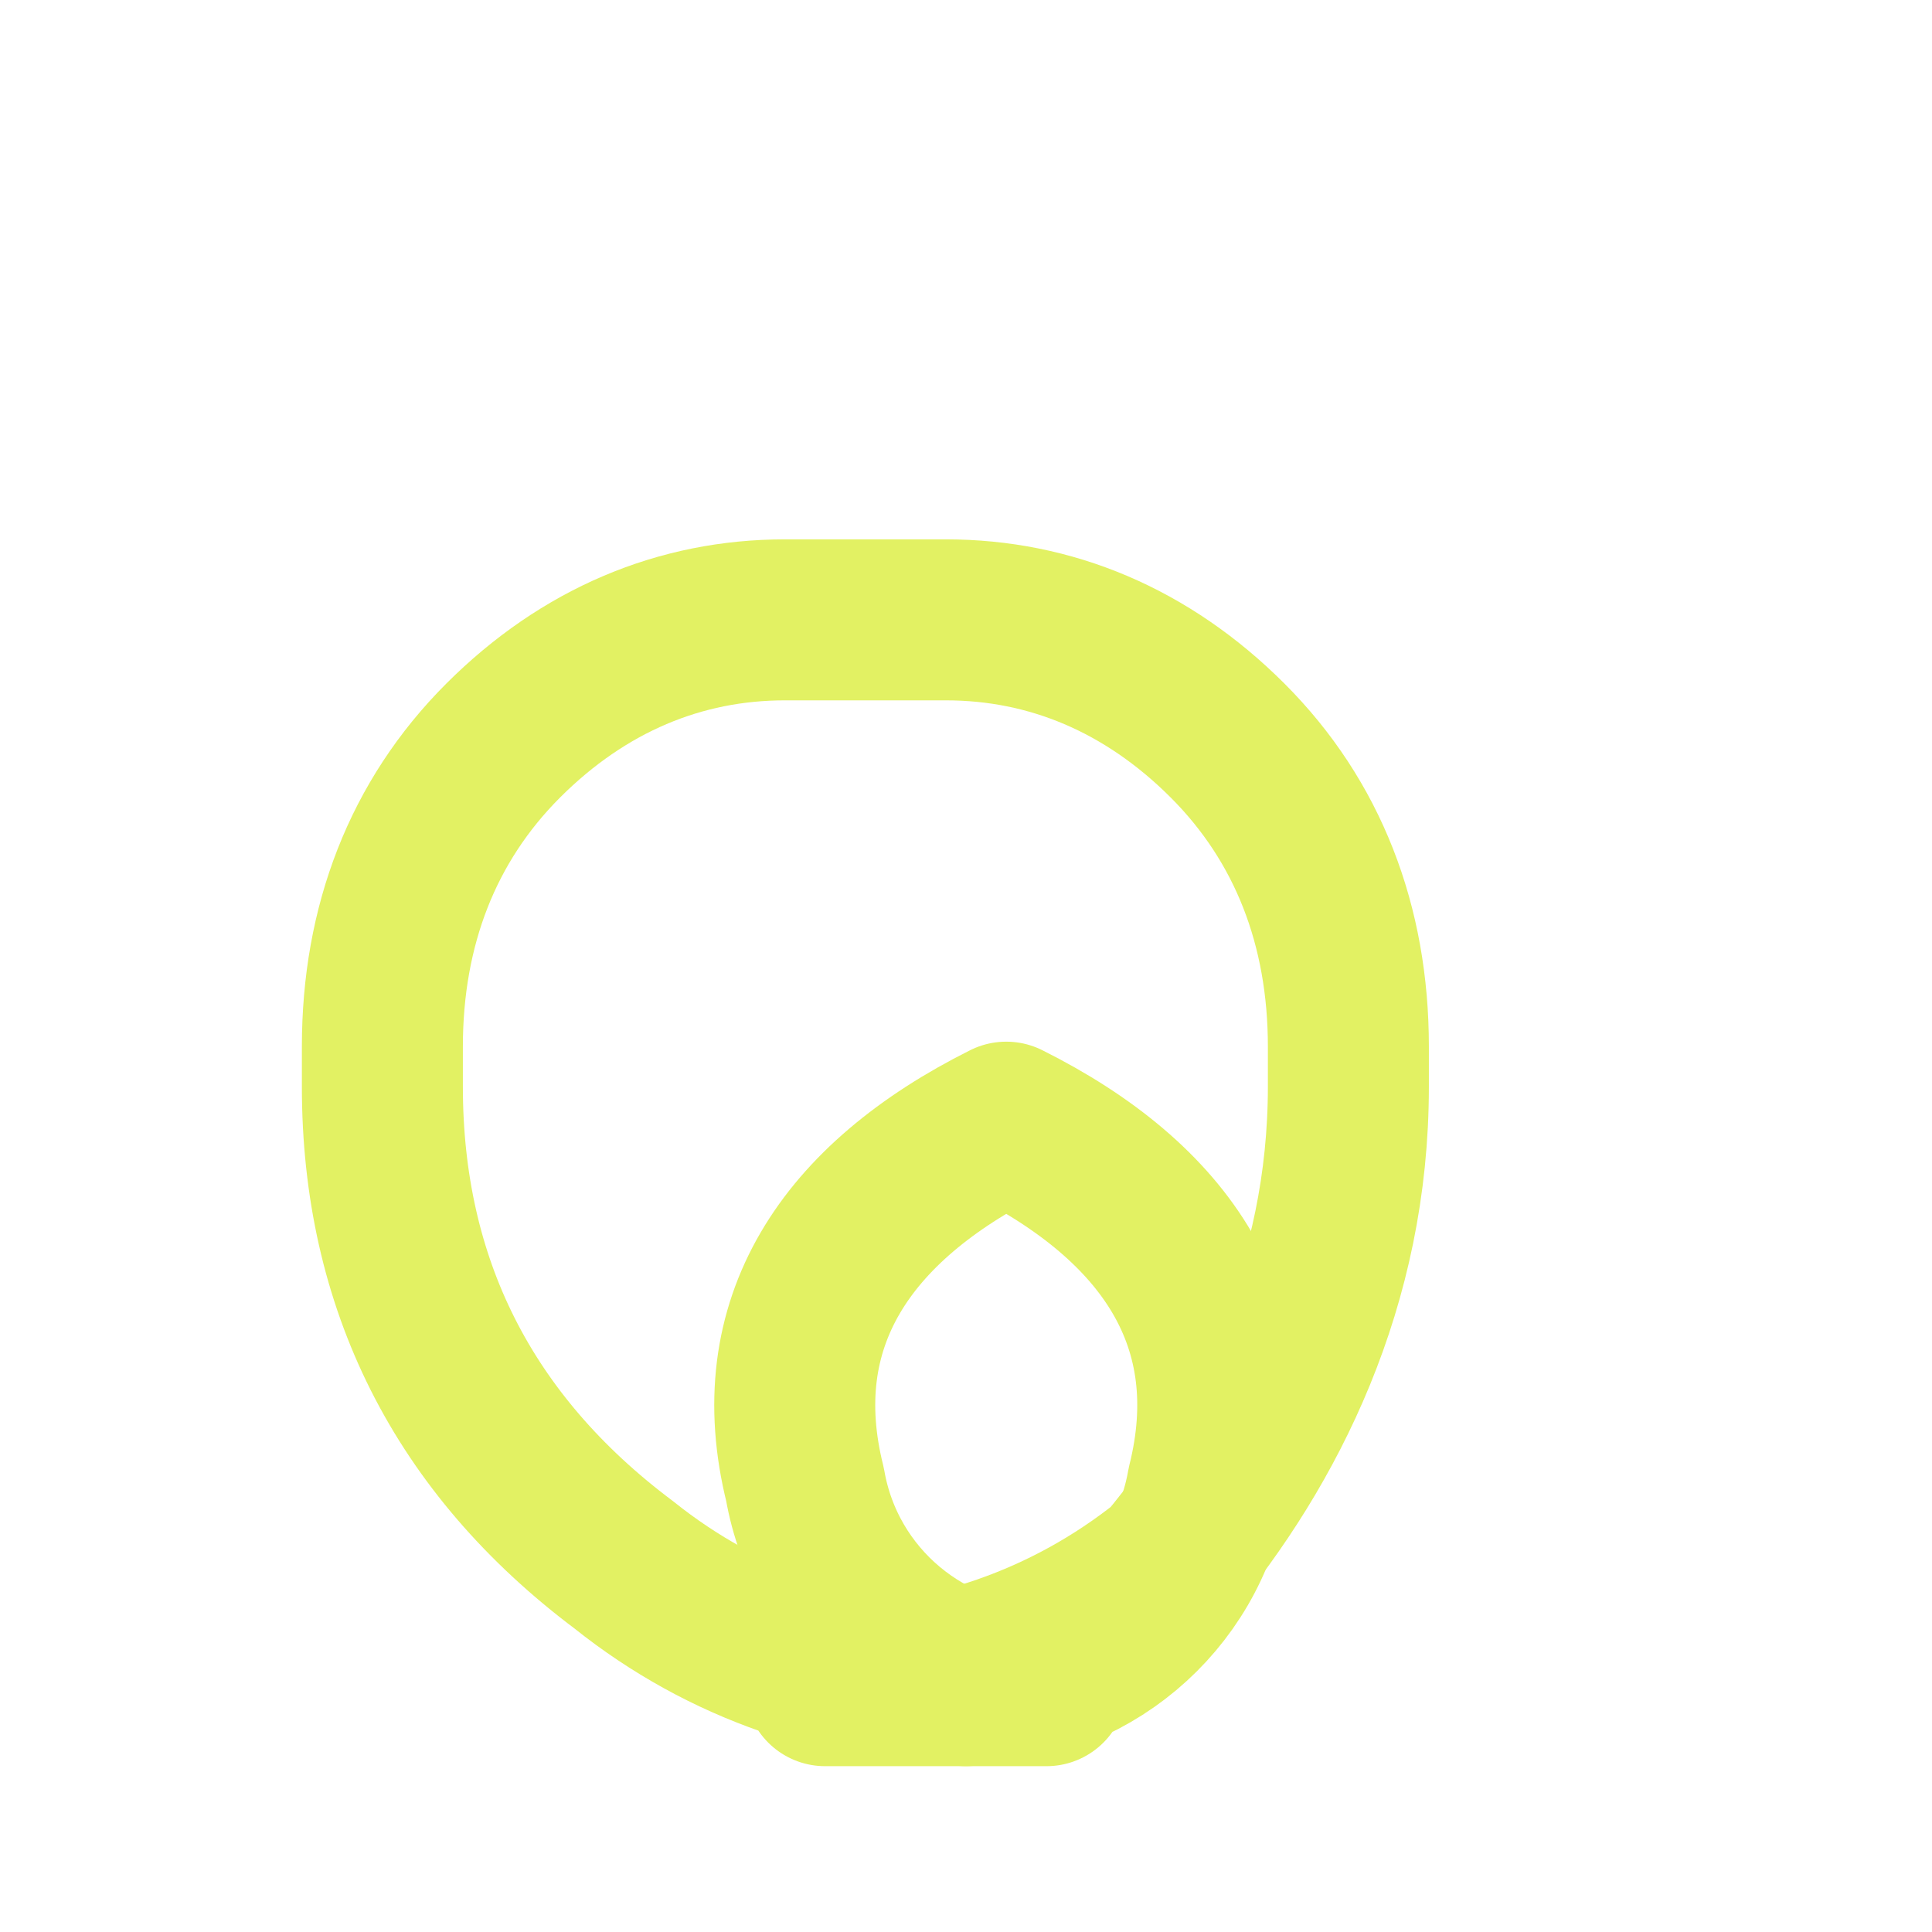
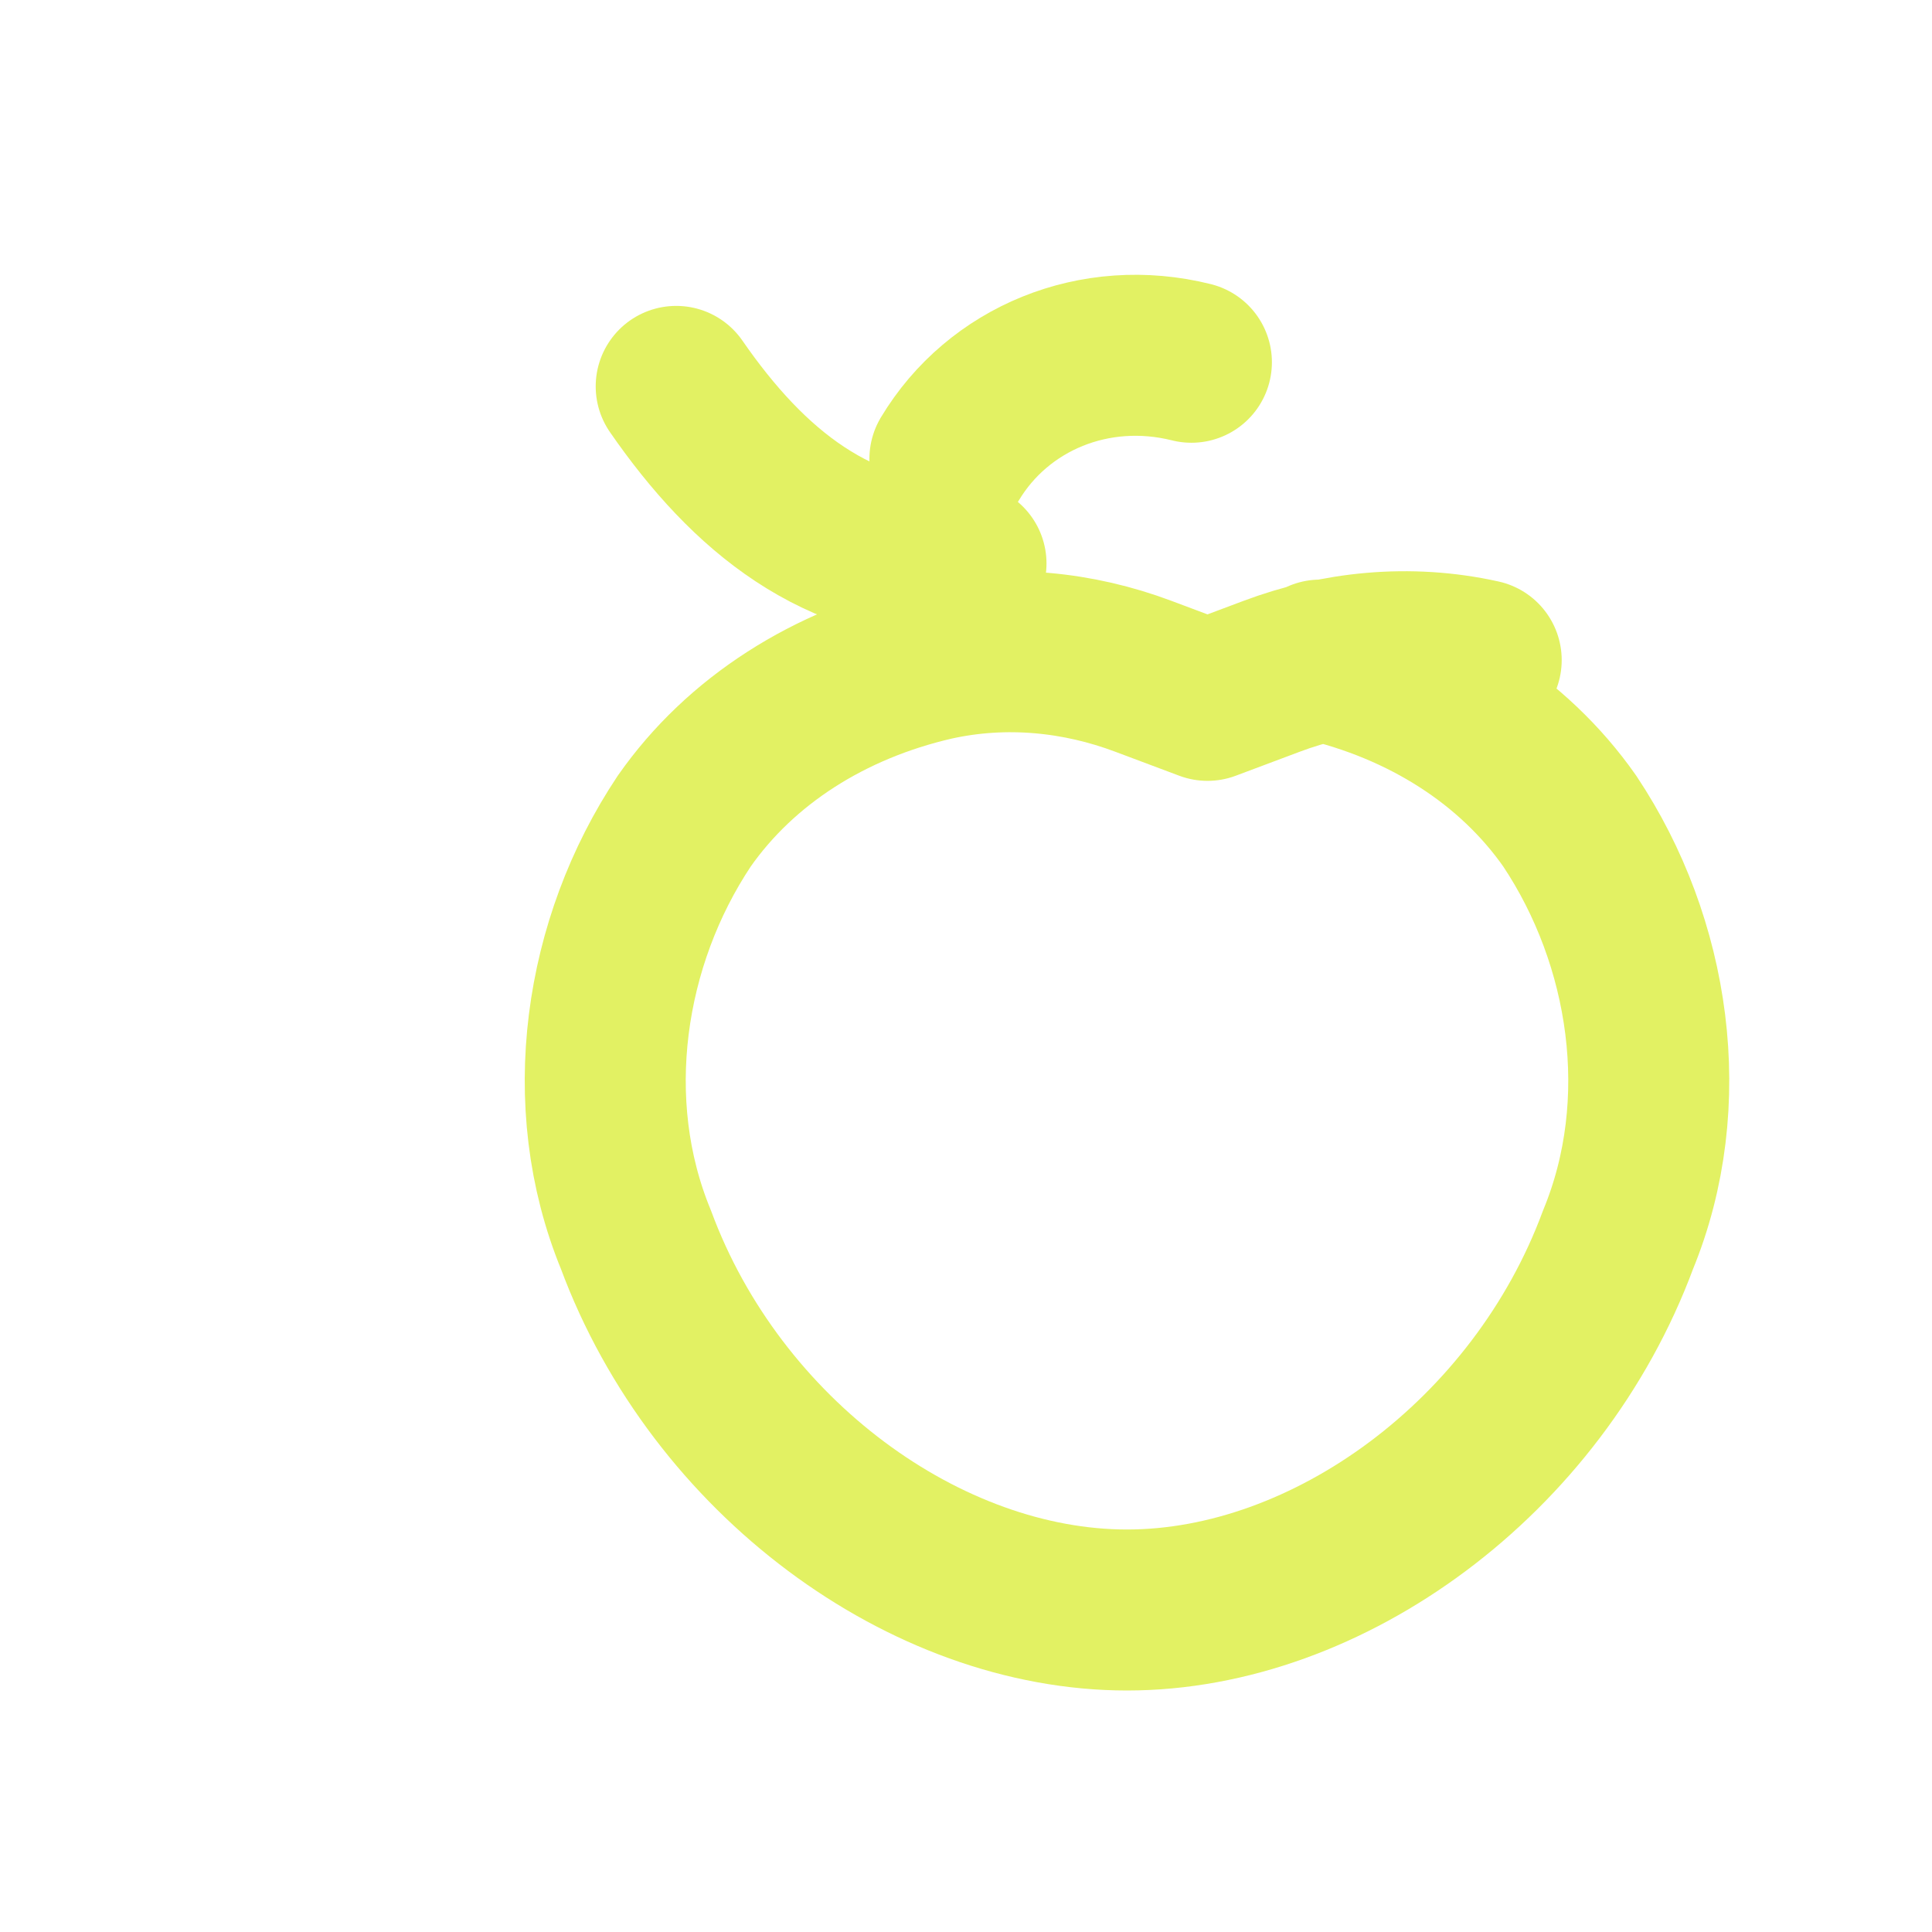
<svg xmlns="http://www.w3.org/2000/svg" width="56" height="56" viewBox="0 0 24 24" fill="none" stroke="#E2F163" stroke-width="2" stroke-linecap="round" stroke-linejoin="round" shape-rendering="geometricPrecision">
-   <path d="M12 20.94c1.5 0 2.75-1.06 3-2.5.5-2-.5-3.5-2.5-4.5-2 1-3 2.5-2.5 4.5.25 1.44 1.5 2.5 3 2.5z" />
-   <path d="M12 20.94c-1.5 0-3-.5-4.25-1.5-2-1.5-3-3.5-3-5.94V13c0-1.5.5-2.8 1.5-3.8 1-1 2.2-1.5 3.5-1.5h2c1.3 0 2.5.5 3.5 1.5 1 1 1.5 2.3 1.5 3.8v.5c0 2.44-1 4.44-2.25 5.94-1.25 1-2.75 1.5-4.25 1.5z" />
+   <path d="M12 7c-1.6 0-2.7-.9-3.6-2.2" />
+   <path d="M16.4 8.2c1.3.3 2.4 1 3.1 2 1 1.5 1.3 3.5.6 5.2-1 2.7-3.6 4.6-6.1 4.6s-5.1-1.9-6.1-4.6c-.7-1.7-.4-3.7.6-5.2.7-1 1.8-1.7 3.1-2 .9-.2 1.8-.1 2.6.2l.8.3.8-.3c.8-.3 1.7-.4 2.6-.2z" />
+   <path d="M14.8 4.5c-1.2-.3-2.4.2-3 1.2" />
</svg>
